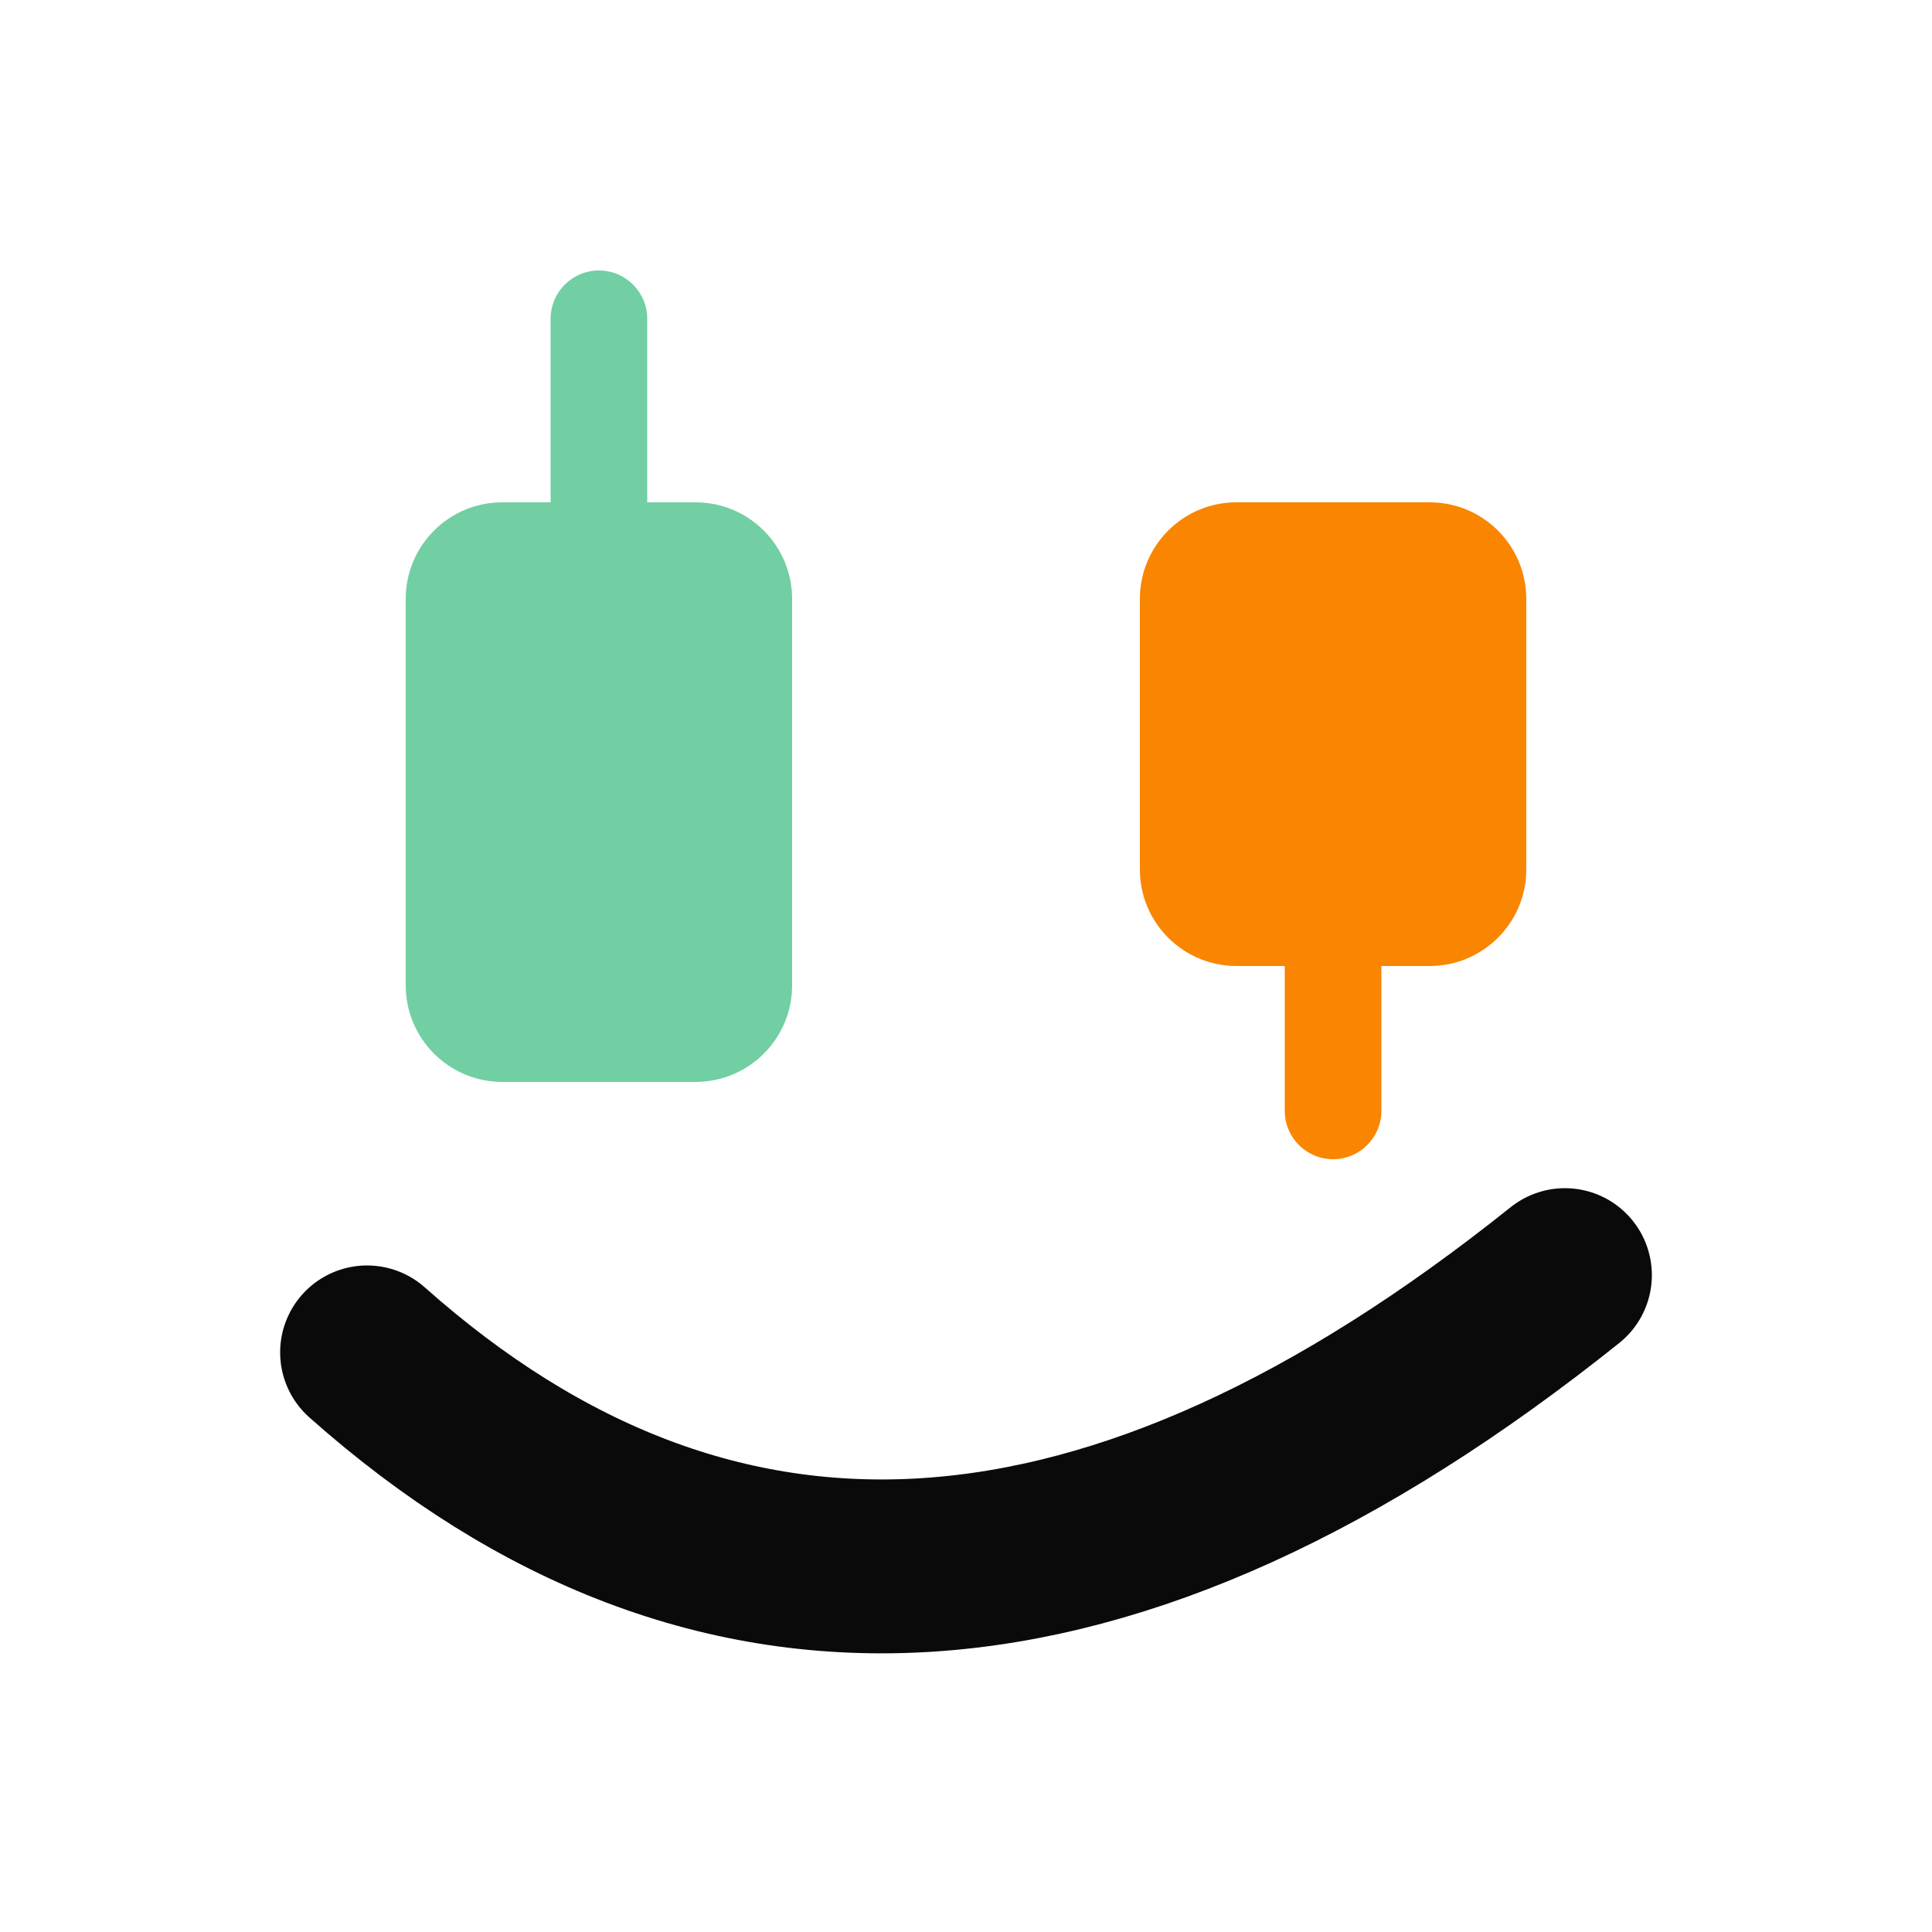
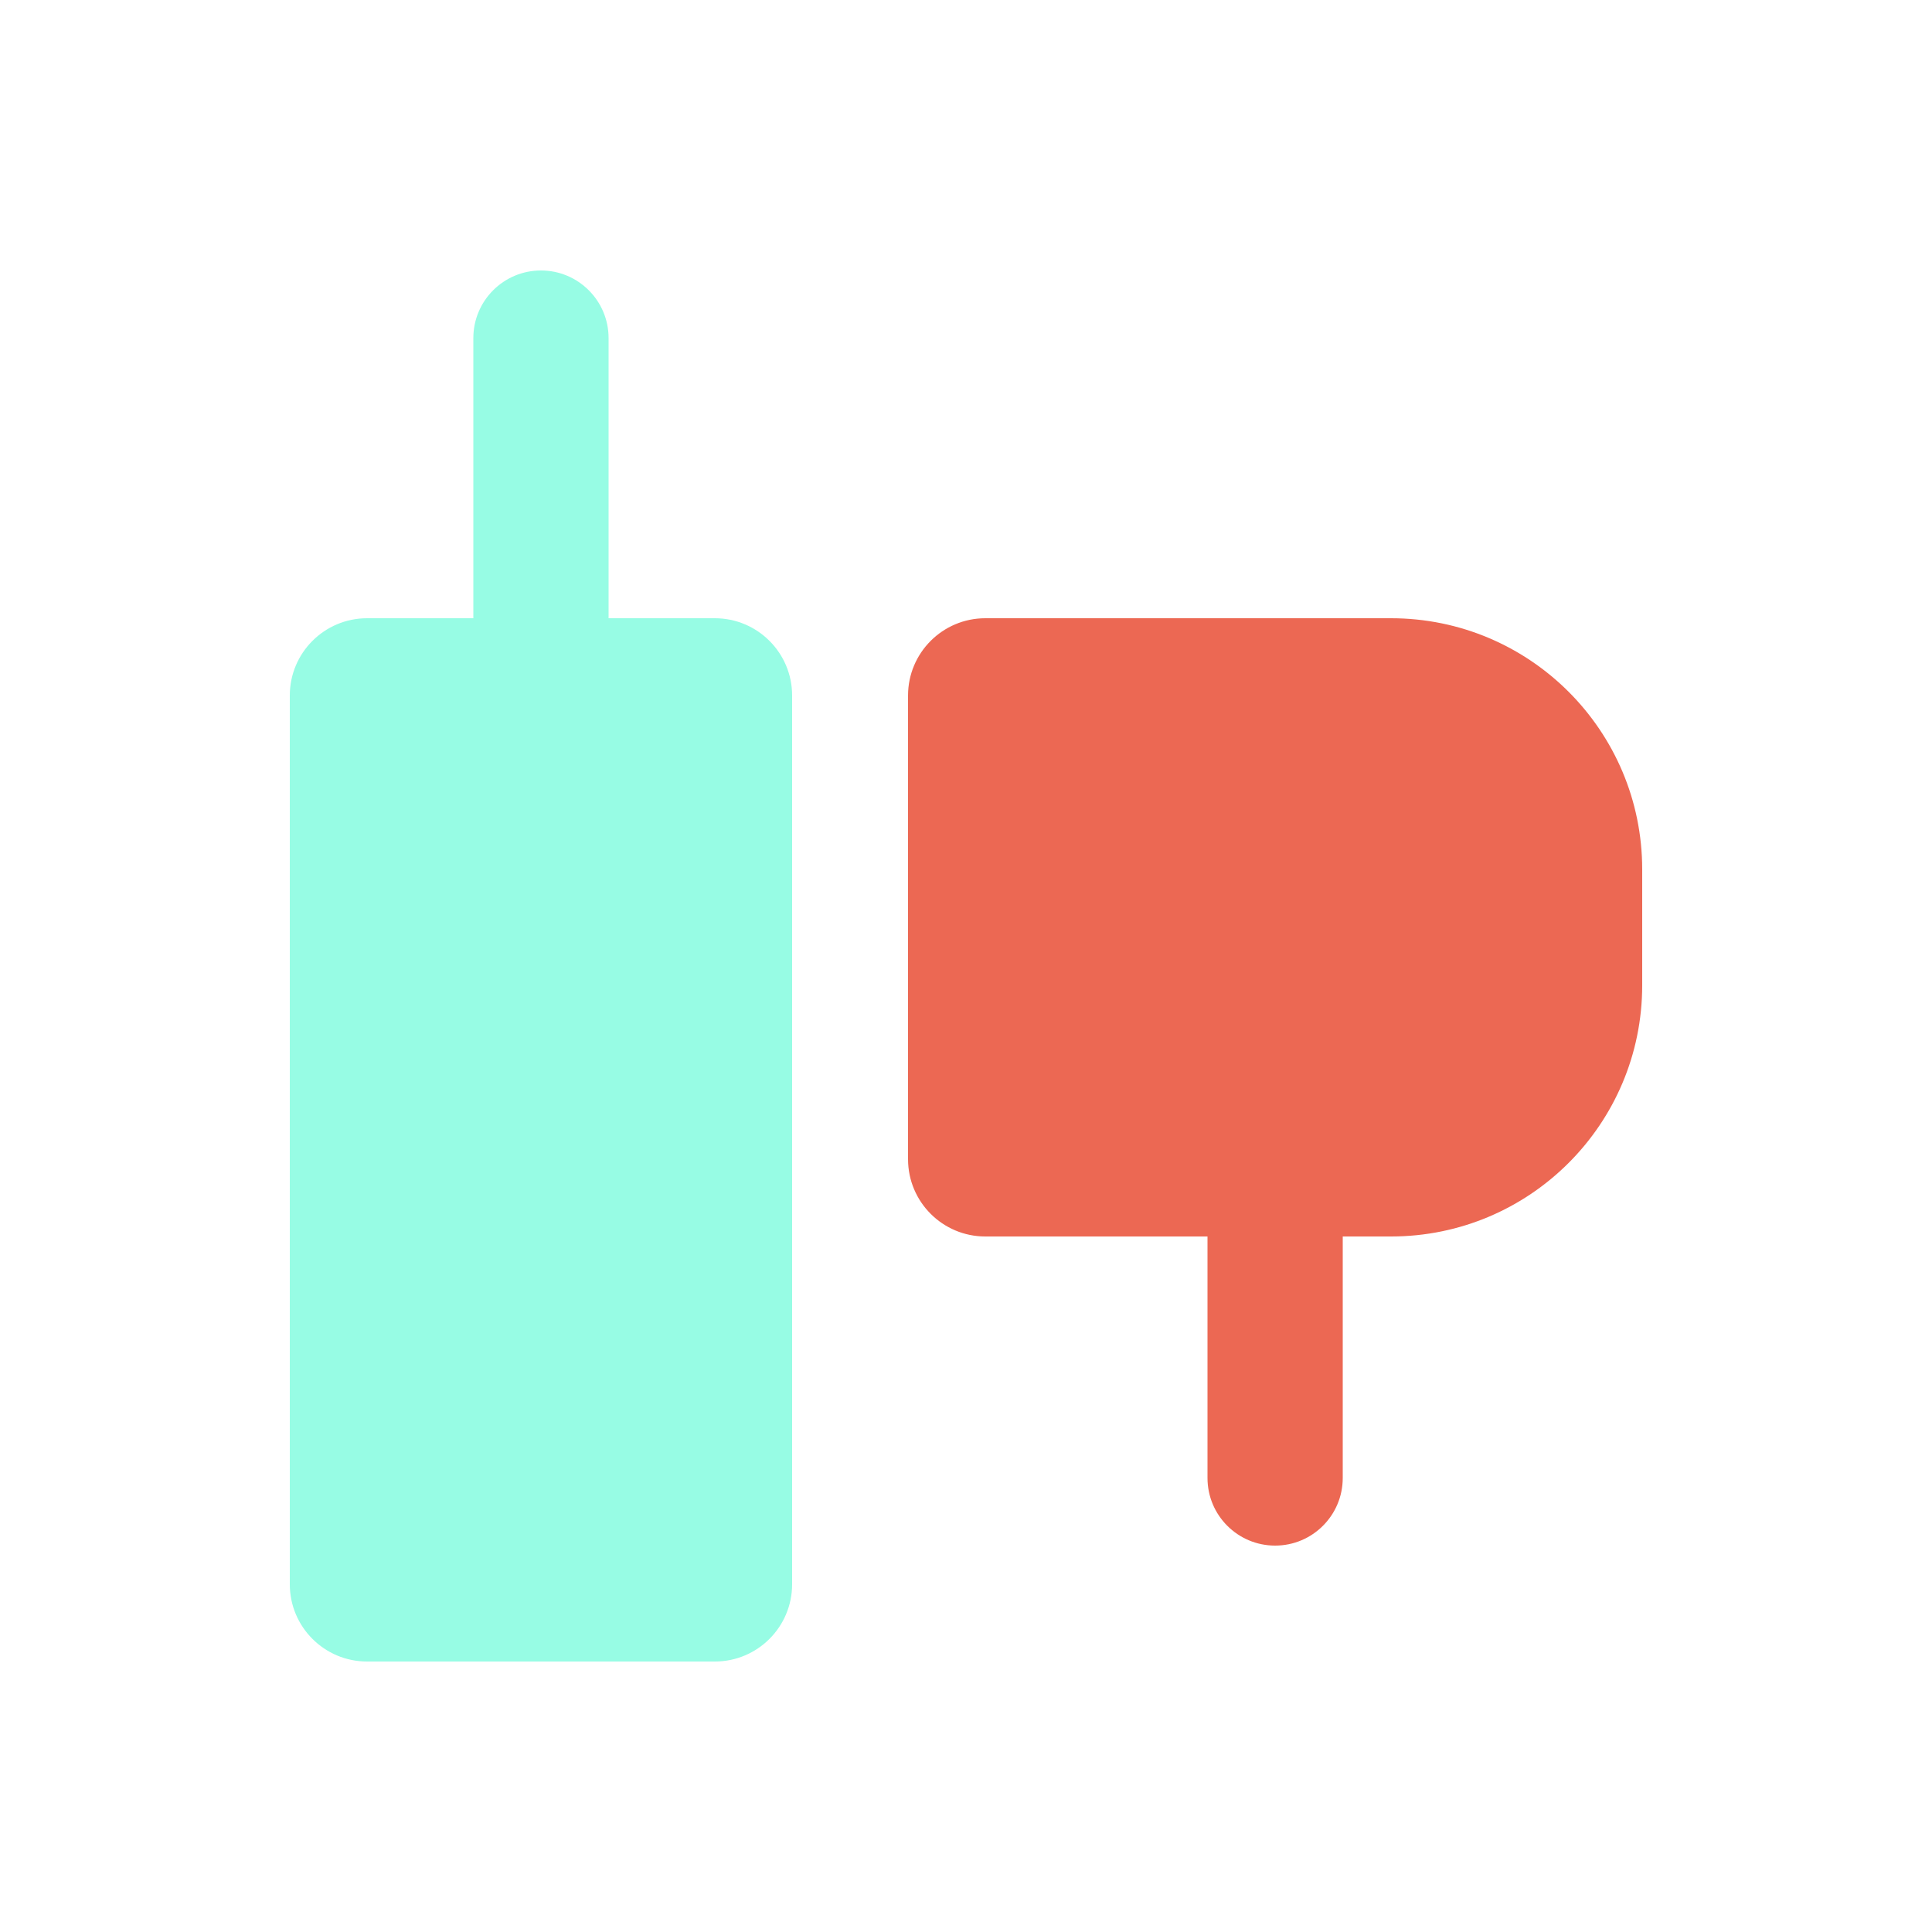
<svg xmlns="http://www.w3.org/2000/svg" viewBox="0 0 100 100">
-   <rect x="28.5" y="14" width="5" height="16" rx="2.5" fill="#71CFA3" />
-   <rect x="21" y="26" width="20" height="30" rx="5" fill="#71CFA3" />
-   <rect x="66.5" y="46" width="5" height="14" rx="2.5" fill="#F98500" />
-   <rect x="59" y="26" width="20" height="24" rx="5" fill="#F98500" />
-   <path d="M19 70Q46 94 81 66" fill="none" stroke="#0A0A0B" stroke-width="9" stroke-linecap="round" />
+   <rect x="24.5" y="14" width="7" height="22" rx="3.5" fill="#97FCE4" />
+   <rect x="15" y="32" width="26" height="54" rx="4" fill="#97FCE4" />
+   <rect x="62.5" y="58" width="7" height="22" rx="3.5" fill="#EC6853" />
+   <path d="M51 32H72A13 13 0 0 1 85 45V51A13 13 0 0 1 72 64H51A4 4 0 0 1 47 60V36A4 4 0 0 1 51 32Z" fill="#EC6853" />
</svg>
